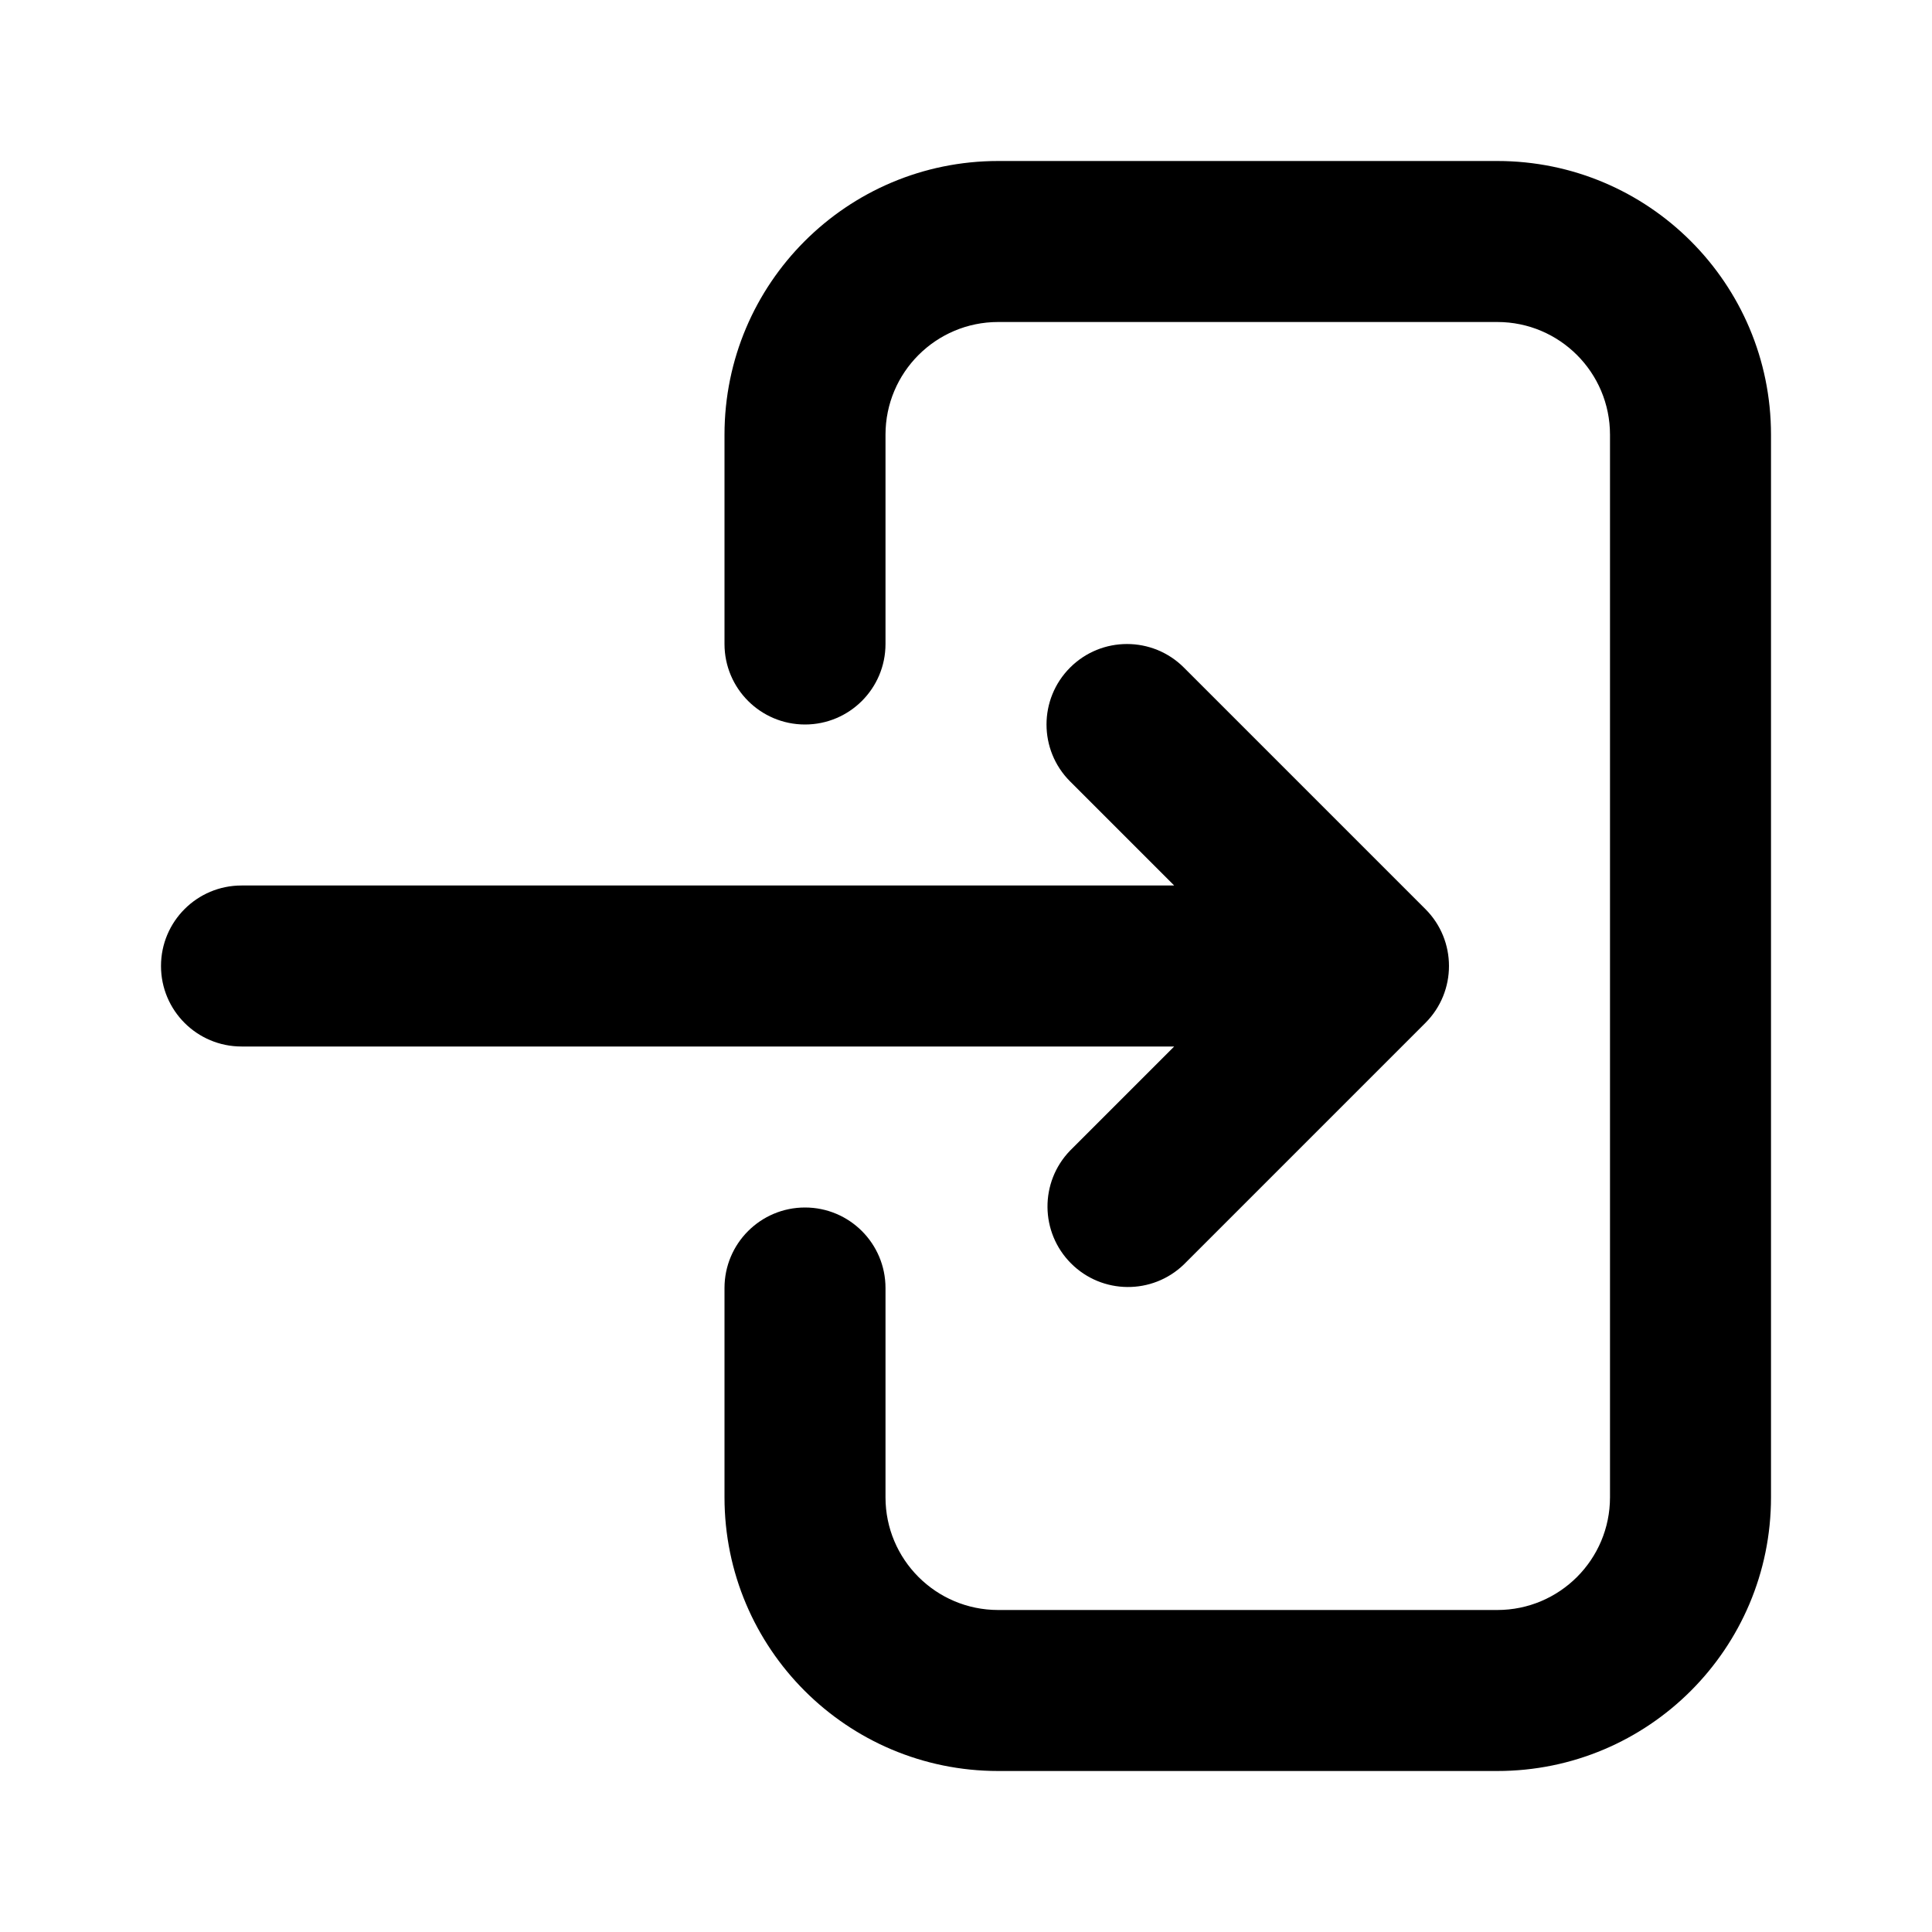
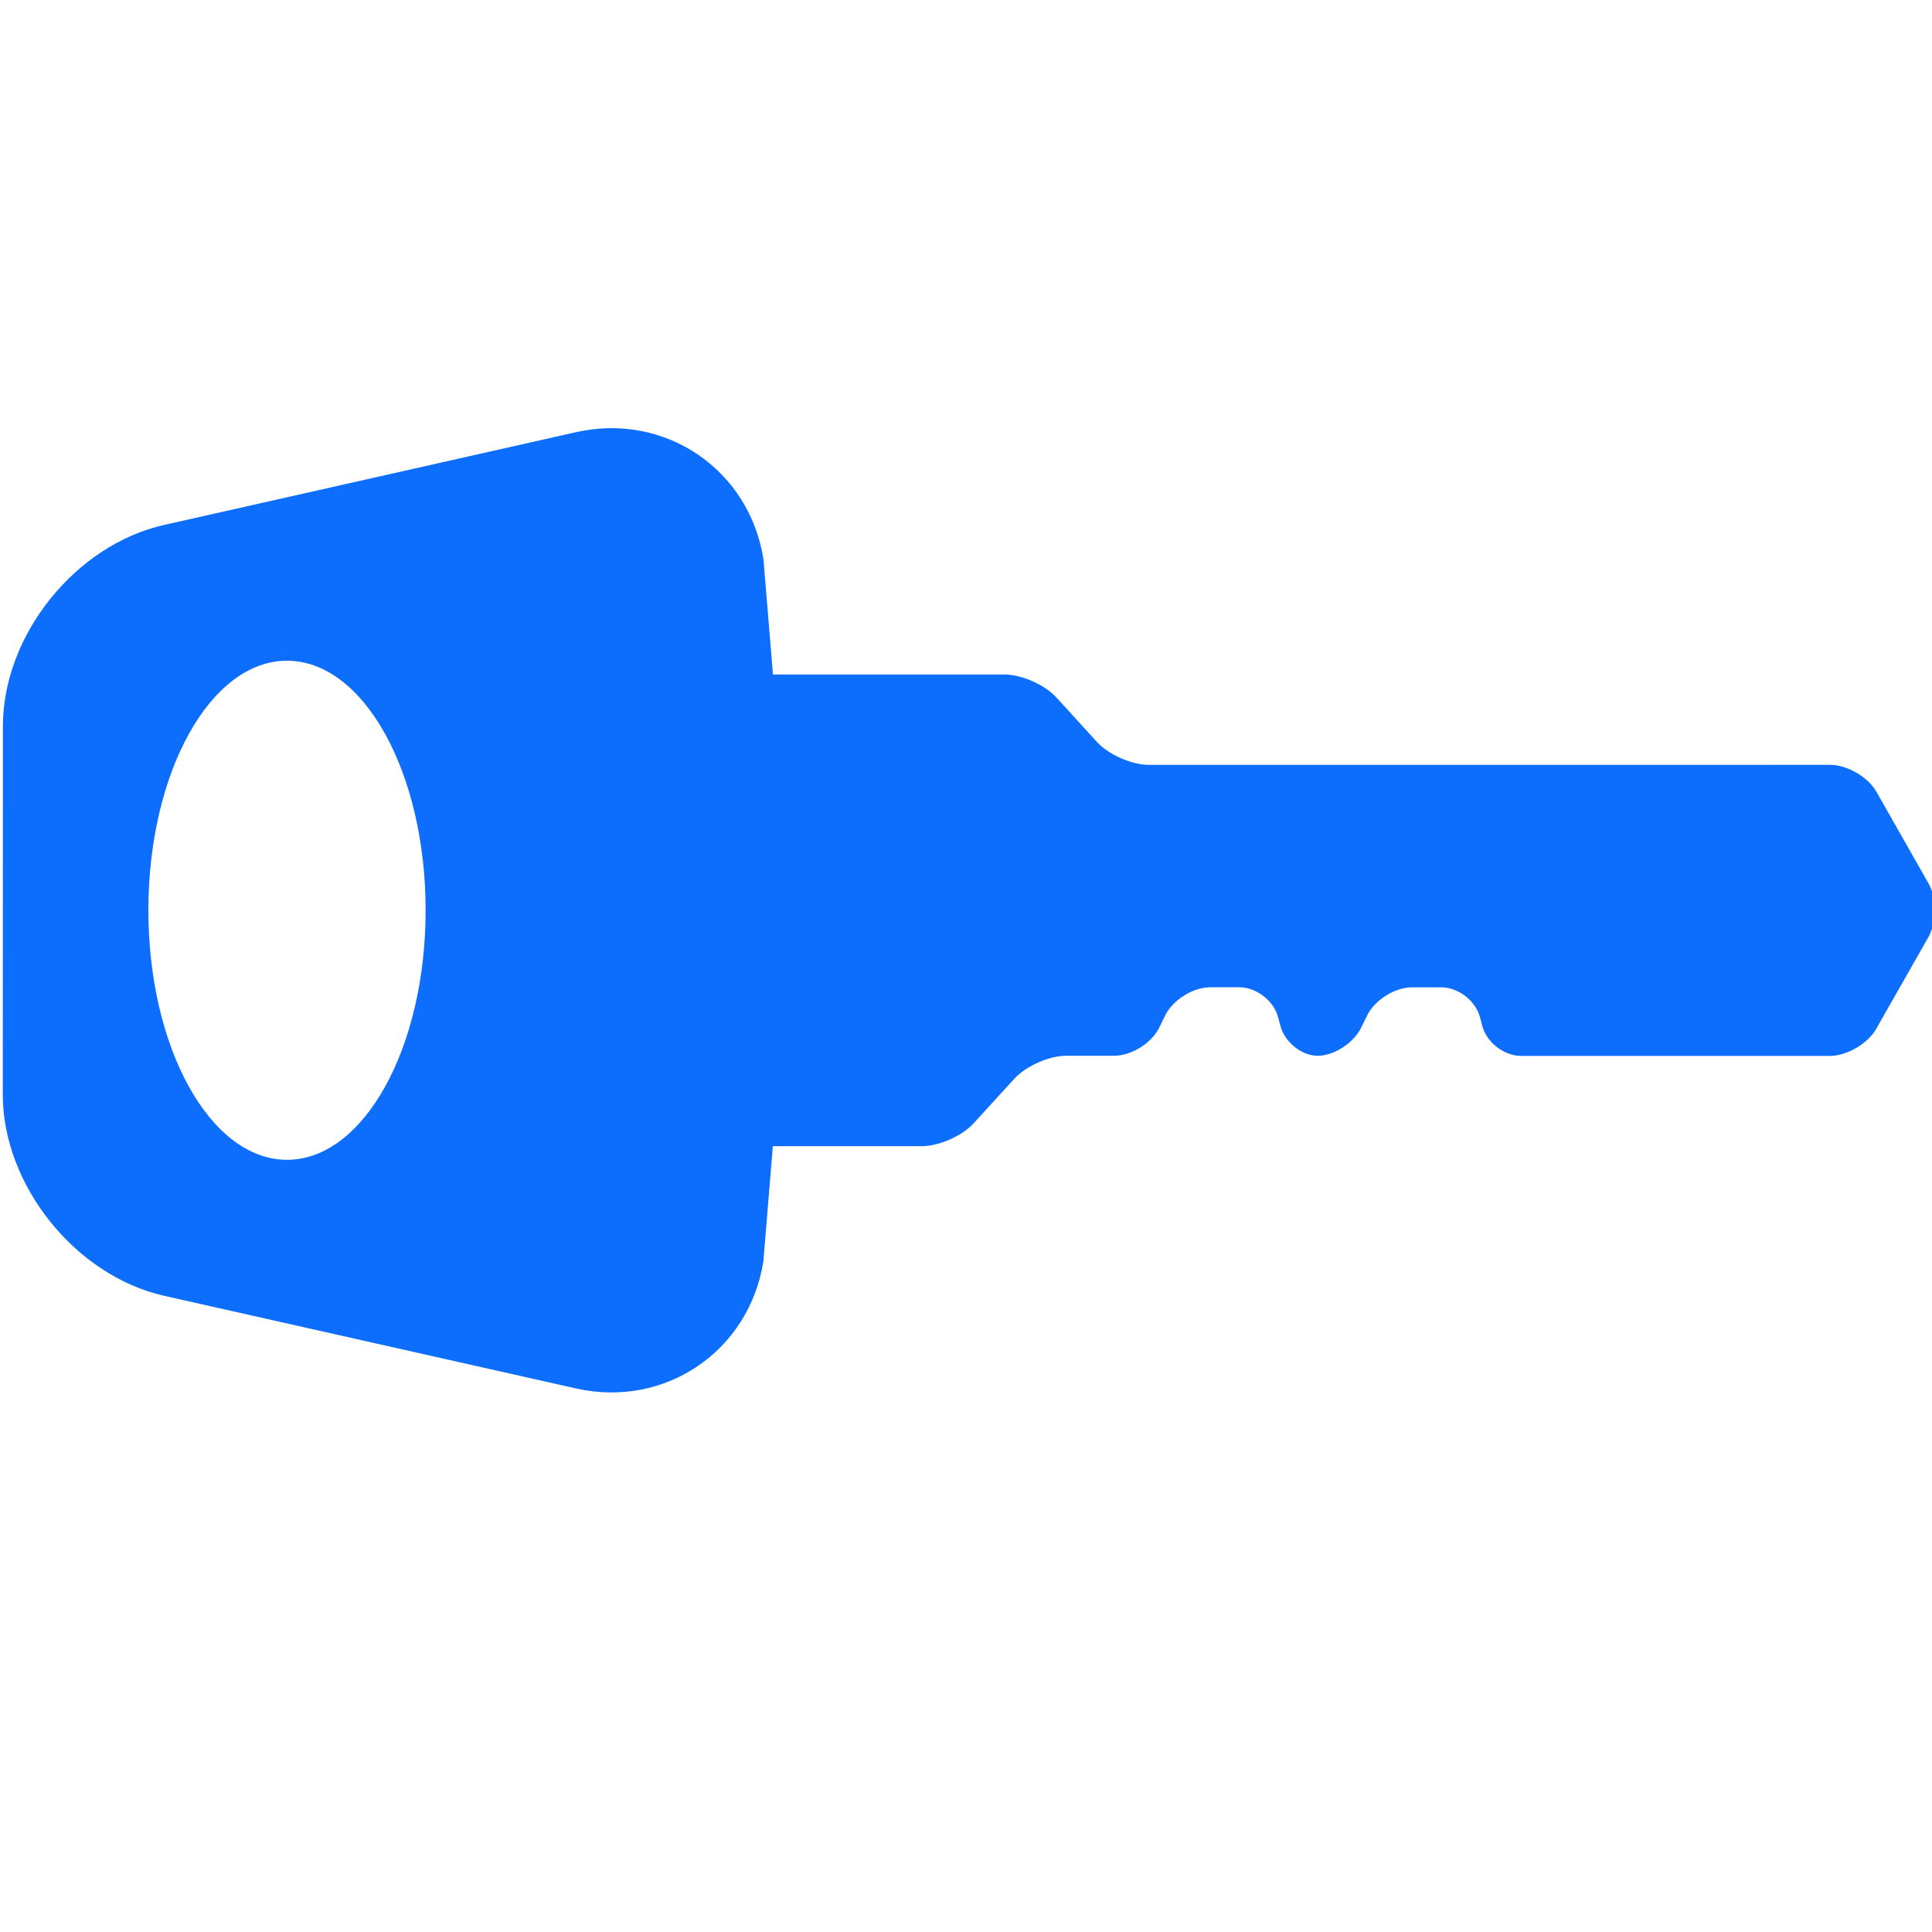
- <svg xmlns="http://www.w3.org/2000/svg" width="800px" height="800px" viewBox="0 0 24 24" fill="none">
-   <path d="M11 5.4A1.4 1.4 0 0 1 12.4 4h6.2A1.4 1.4 0 0 1 20 5.4v13.2a1.4 1.4 0 0 1-1.4 1.4h-6.2a1.4 1.4 0 0 1-1.4-1.4V16a1 1 0 1 0-2 0v2.6a3.4 3.4 0 0 0 3.4 3.4h6.2a3.4 3.4 0 0 0 3.4-3.4V5.4A3.4 3.4 0 0 0 18.6 2h-6.2A3.4 3.4 0 0 0 9 5.4V8a1 1 0 1 0 2 0V5.4Z" fill="#000000" />
-   <path d="M13.293 8.293a1 1 0 0 1 1.414 0l3 3a1 1 0 0 1 0 1.414l-3 3a1 1 0 0 1-1.414-1.414L14.586 13H3a1 1 0 1 1 0-2h11.586l-1.293-1.293a1 1 0 0 1 0-1.414Z" fill="#000000" />
+ <svg xmlns="http://www.w3.org/2000/svg" xml:space="preserve" width="800" height="800" fill="#0d6efd" viewBox="0 0 46.782 46.782">
+   <path d="m46.697 21.39-1.262-2.22c-.204-.358-.71-.65-1.121-.65l-16.496.001c-.412 0-.98-.25-1.256-.555l-.985-1.08c-.278-.305-.844-.554-1.256-.554h-5.604l-.231-2.796c-.347-2.177-2.387-3.554-4.535-3.072l-9.977 2.247C1.826 13.194.07 15.381.07 17.582l-.003 8.921c0 2.194 1.758 4.386 3.903 4.873l9.979 2.245c2.148.482 4.188-.896 4.535-3.075l.23-2.792h3.61c.412 0 .978-.25 1.255-.557l.984-1.078c.277-.305.843-.555 1.255-.555h1.163c.412 0 .9-.302 1.084-.672l.154-.313c.185-.37.673-.673 1.084-.673h.705c.412 0 .836.326.94.726l.056.208c.105.398.514.725.904.725s.862-.302 1.047-.672l.155-.314c.185-.37.67-.672 1.083-.672h.705c.412 0 .835.326.939.726l.055.208c.104.398.527.727.939.727h7.478c.41 0 .917-.293 1.12-.652l1.263-2.219c.208-.362.208-.949.004-1.308zM6.95 28.084c-1.857 0-3.357-2.705-3.357-6.042 0-3.338 1.5-6.043 3.357-6.043 1.855 0 3.356 2.705 3.356 6.043 0 3.337-1.501 6.042-3.356 6.042z" />
</svg>
